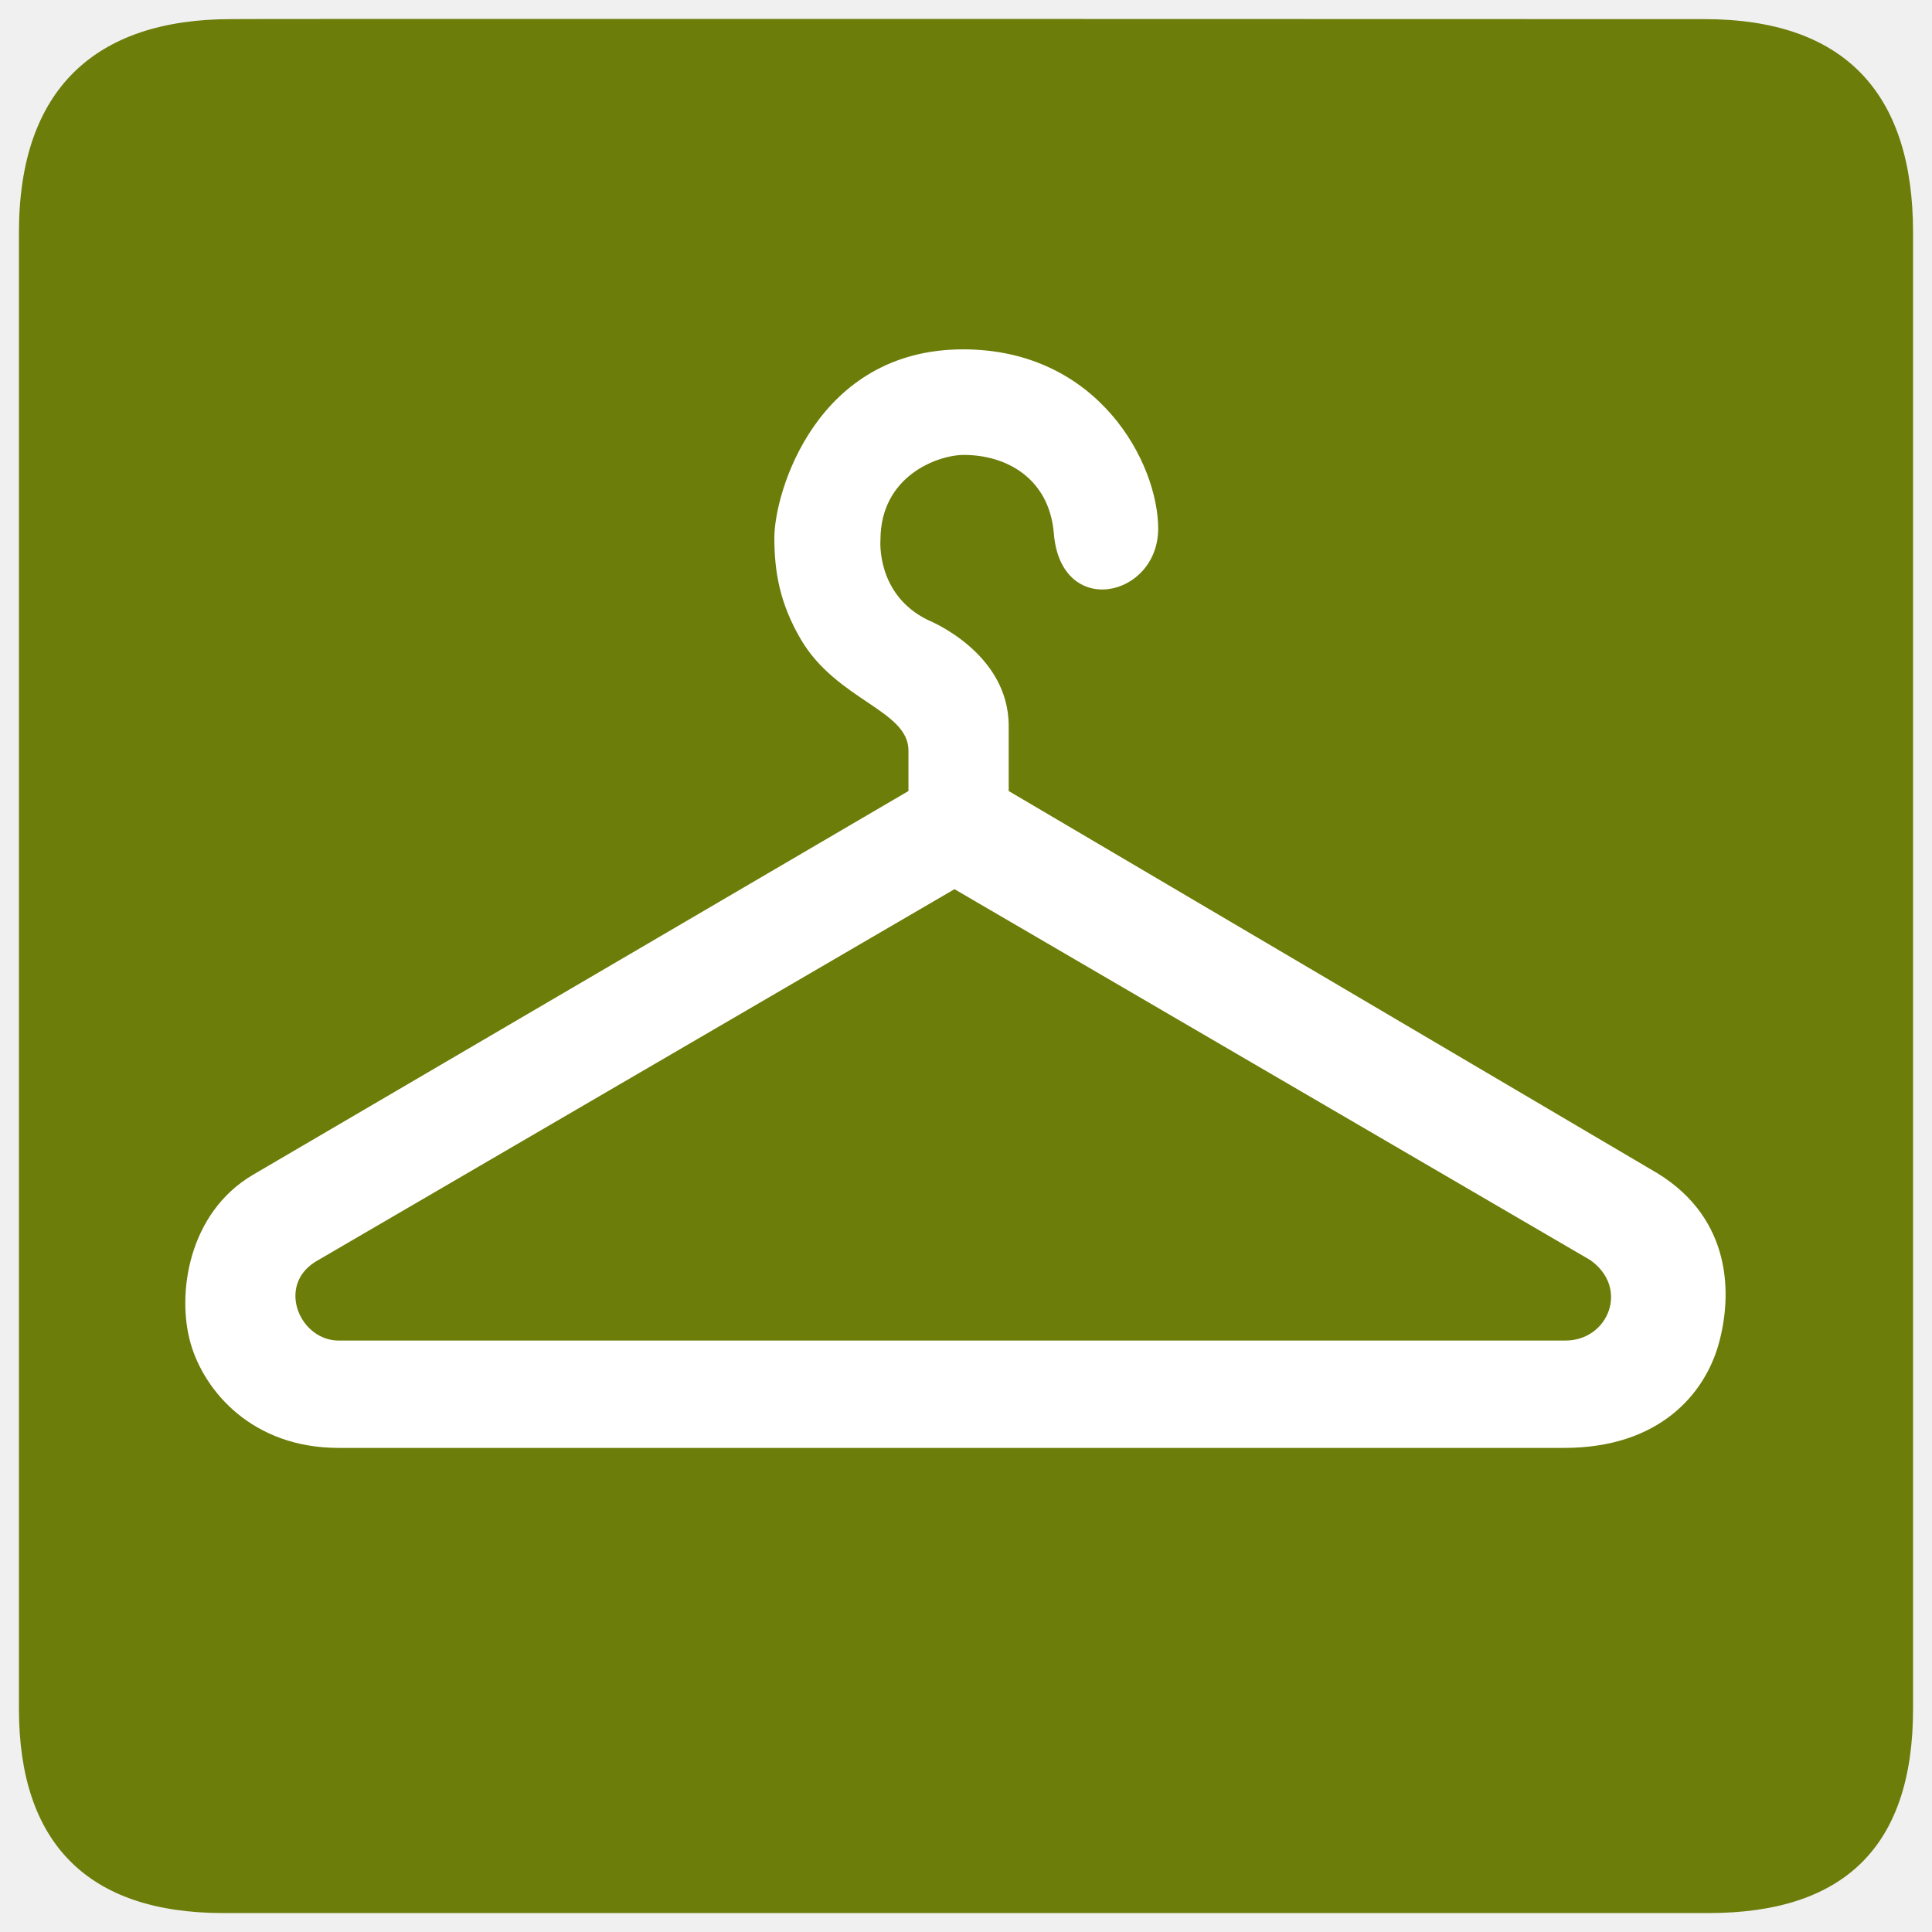
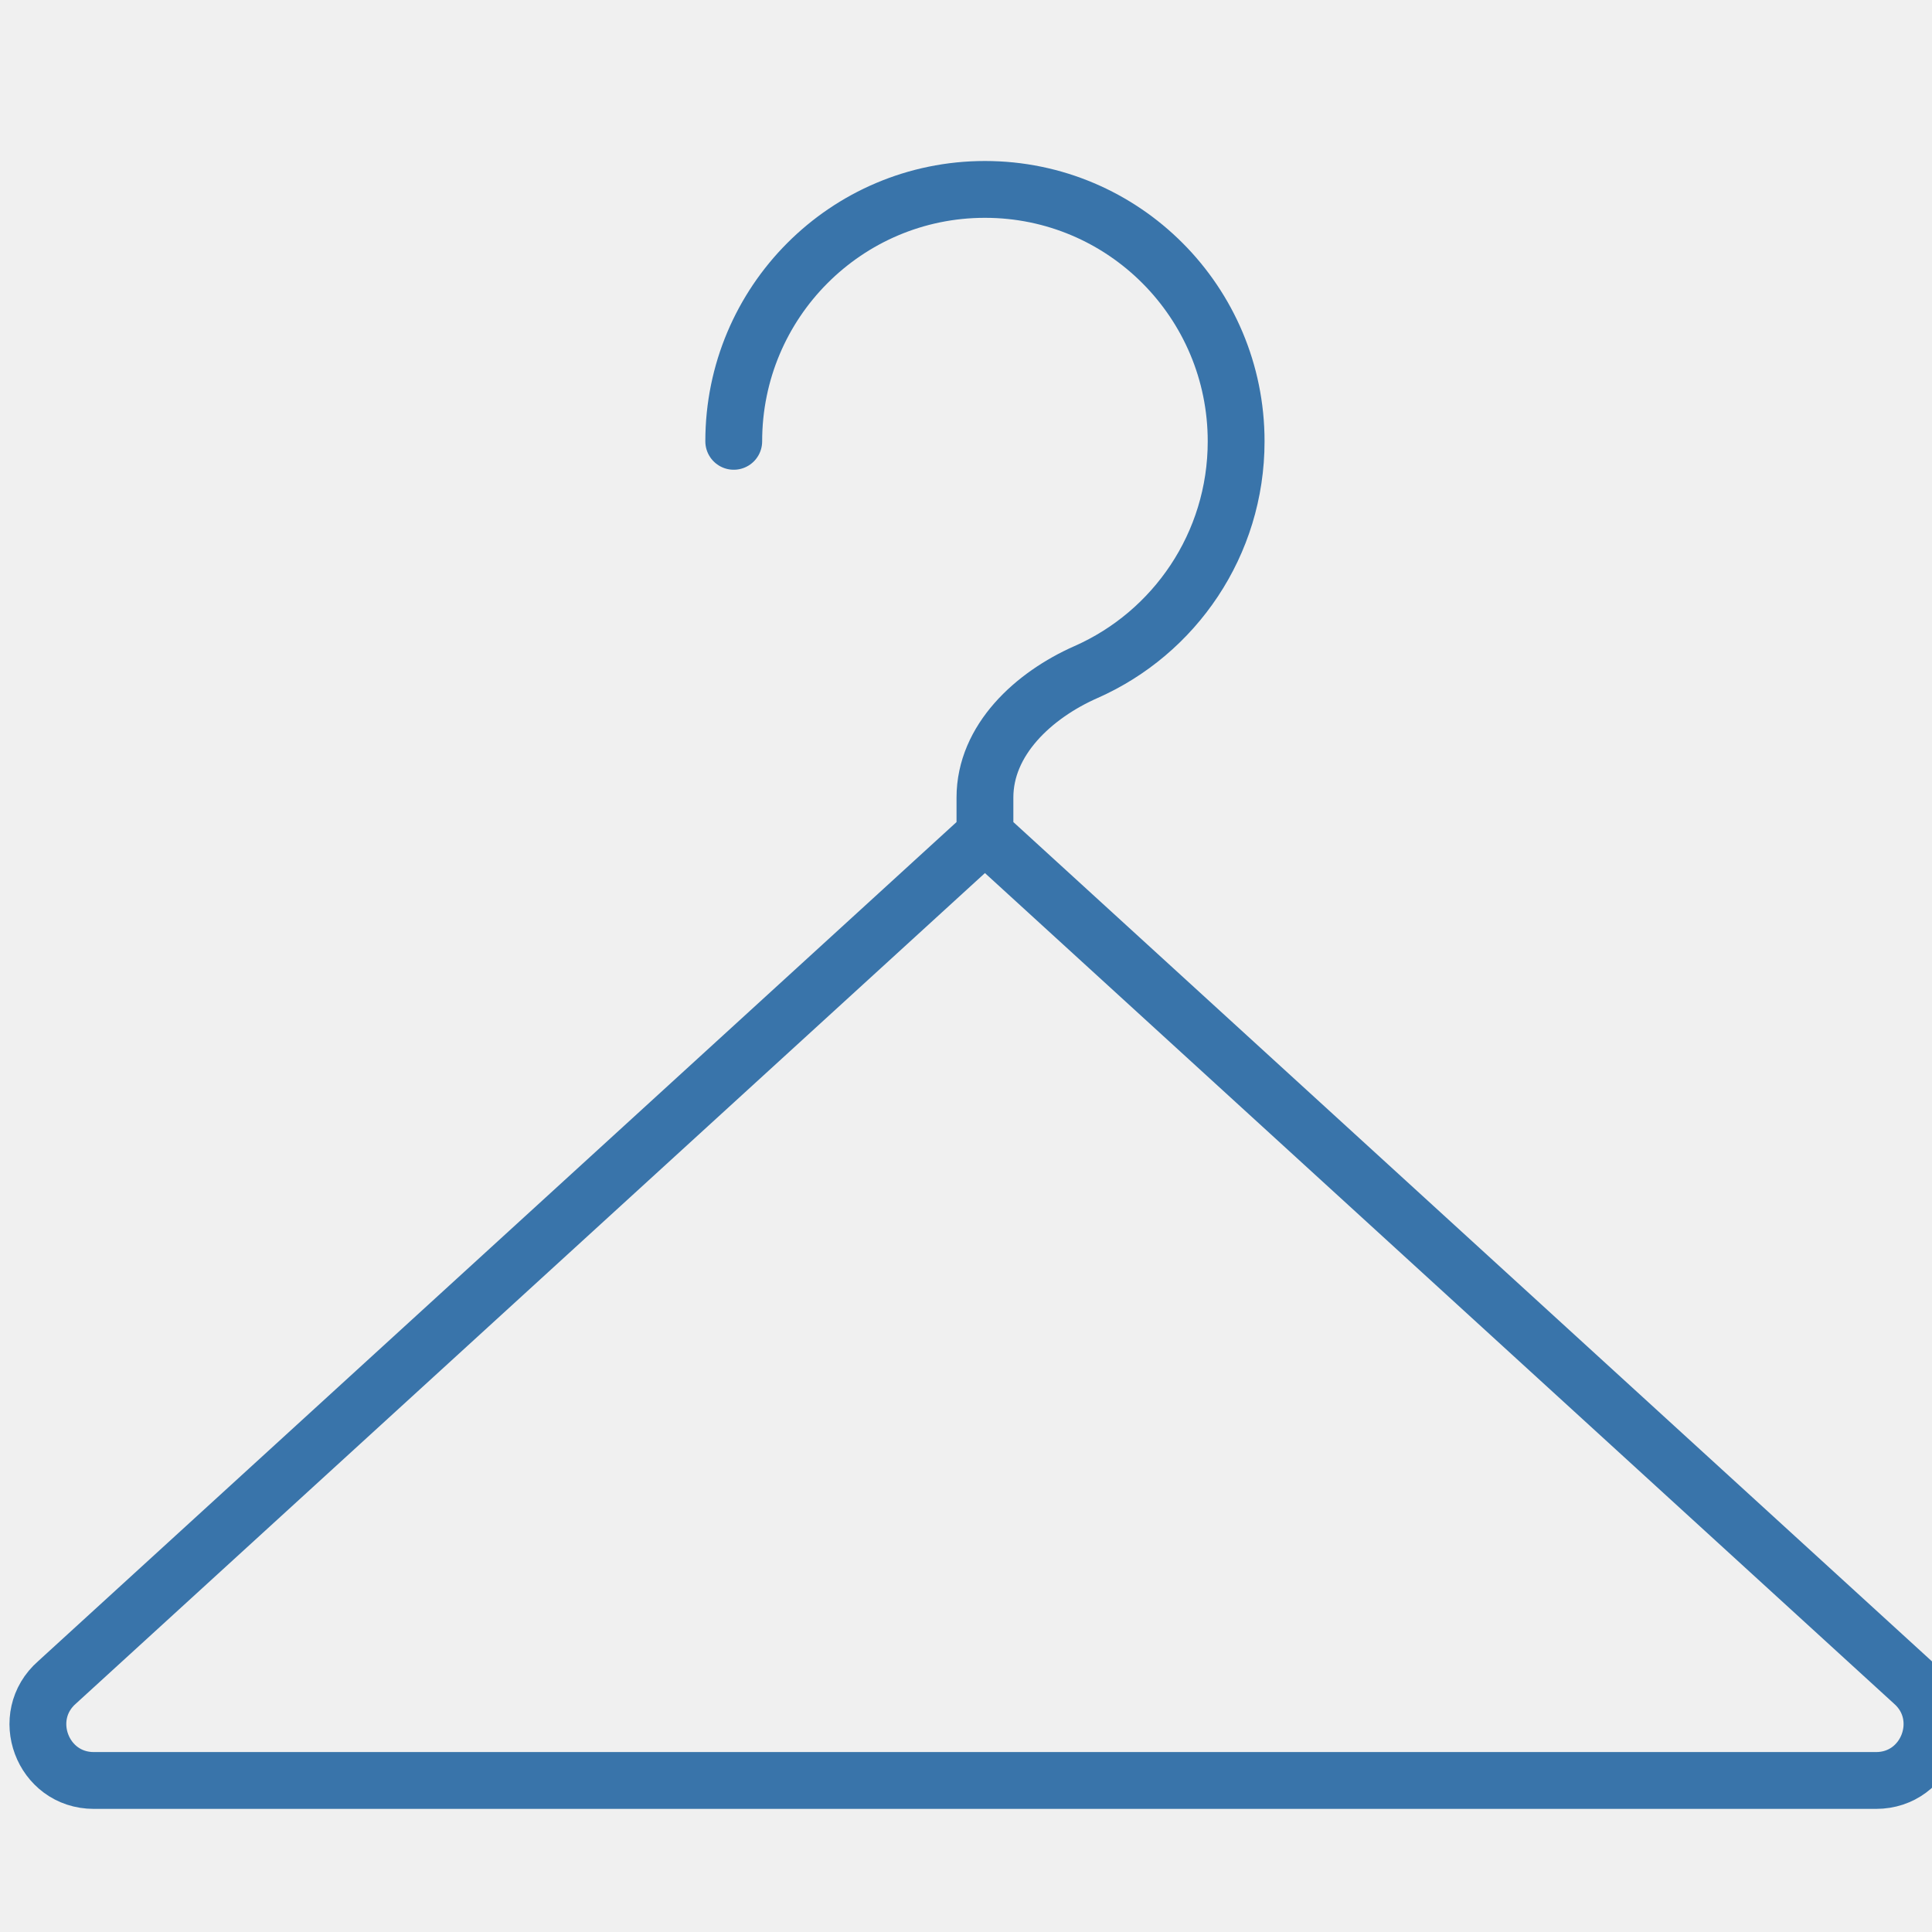
<svg xmlns="http://www.w3.org/2000/svg" width="51" height="51" viewBox="0 0 51 51" fill="none">
-   <path d="M6.101 0.505C2.515 0.505 0.5 2.356 0.5 6.137V45.112C0.5 48.648 2.312 50.5 5.894 50.5H45.103C48.685 50.5 50.5 48.74 50.5 45.112V6.137C50.5 2.448 48.685 0.505 44.99 0.505C44.99 0.505 6.088 0.493 6.101 0.505Z" fill="#6D7D09" />
-   <path d="M6.677 31.012C4.969 32.018 4.661 34.16 5.031 35.459C5.39 36.719 6.657 38.221 8.936 38.221H41.288C43.839 38.221 45.003 36.761 45.362 35.501C45.732 34.202 45.732 32.19 43.757 30.974L26.627 20.881V19.163C26.627 17.214 24.497 16.368 24.497 16.368C23.118 15.697 23.242 14.252 23.242 14.252C23.242 12.554 24.765 12.009 25.443 12.009C26.583 12.009 27.701 12.64 27.819 14.084C28.005 16.347 30.573 15.773 30.573 13.954C30.573 12.236 29.003 9.222 25.423 9.222C21.552 9.222 20.441 13 20.441 14.194C20.441 15.095 20.584 15.927 21.14 16.877C22.087 18.49 23.981 18.744 23.981 19.812V20.881L6.677 31.012Z" fill="white" />
-   <path d="M25.196 23.472L41.979 33.263C43.02 33.999 42.456 35.385 41.329 35.387H8.987C7.934 35.428 7.284 33.956 8.325 33.307L25.196 23.472Z" fill="#6D7D09" />
+   <g clip-path="url(#clip0_11_195)">
+     <path d="M19.369 11.65C19.369 7.977 22.337 5 26 5C29.663 5 32.631 7.977 32.631 11.65C32.631 14.371 31.002 16.71 28.669 17.74C27.281 18.352 26 19.533 26 21.054V22.031M26 22.031L1.51 44.407C0.481 45.304 1.114 47 2.477 47H49.523C50.886 47 51.519 45.304 50.49 44.407L26 22.031Z" stroke="#3974AA" stroke-width="1.5" stroke-linecap="round" />
+   </g>
+   <defs>
+     <clipPath id="clip0_11_195">
+       <rect width="51" height="51" fill="white" />
+     </clipPath>
+   </defs>
</svg>
